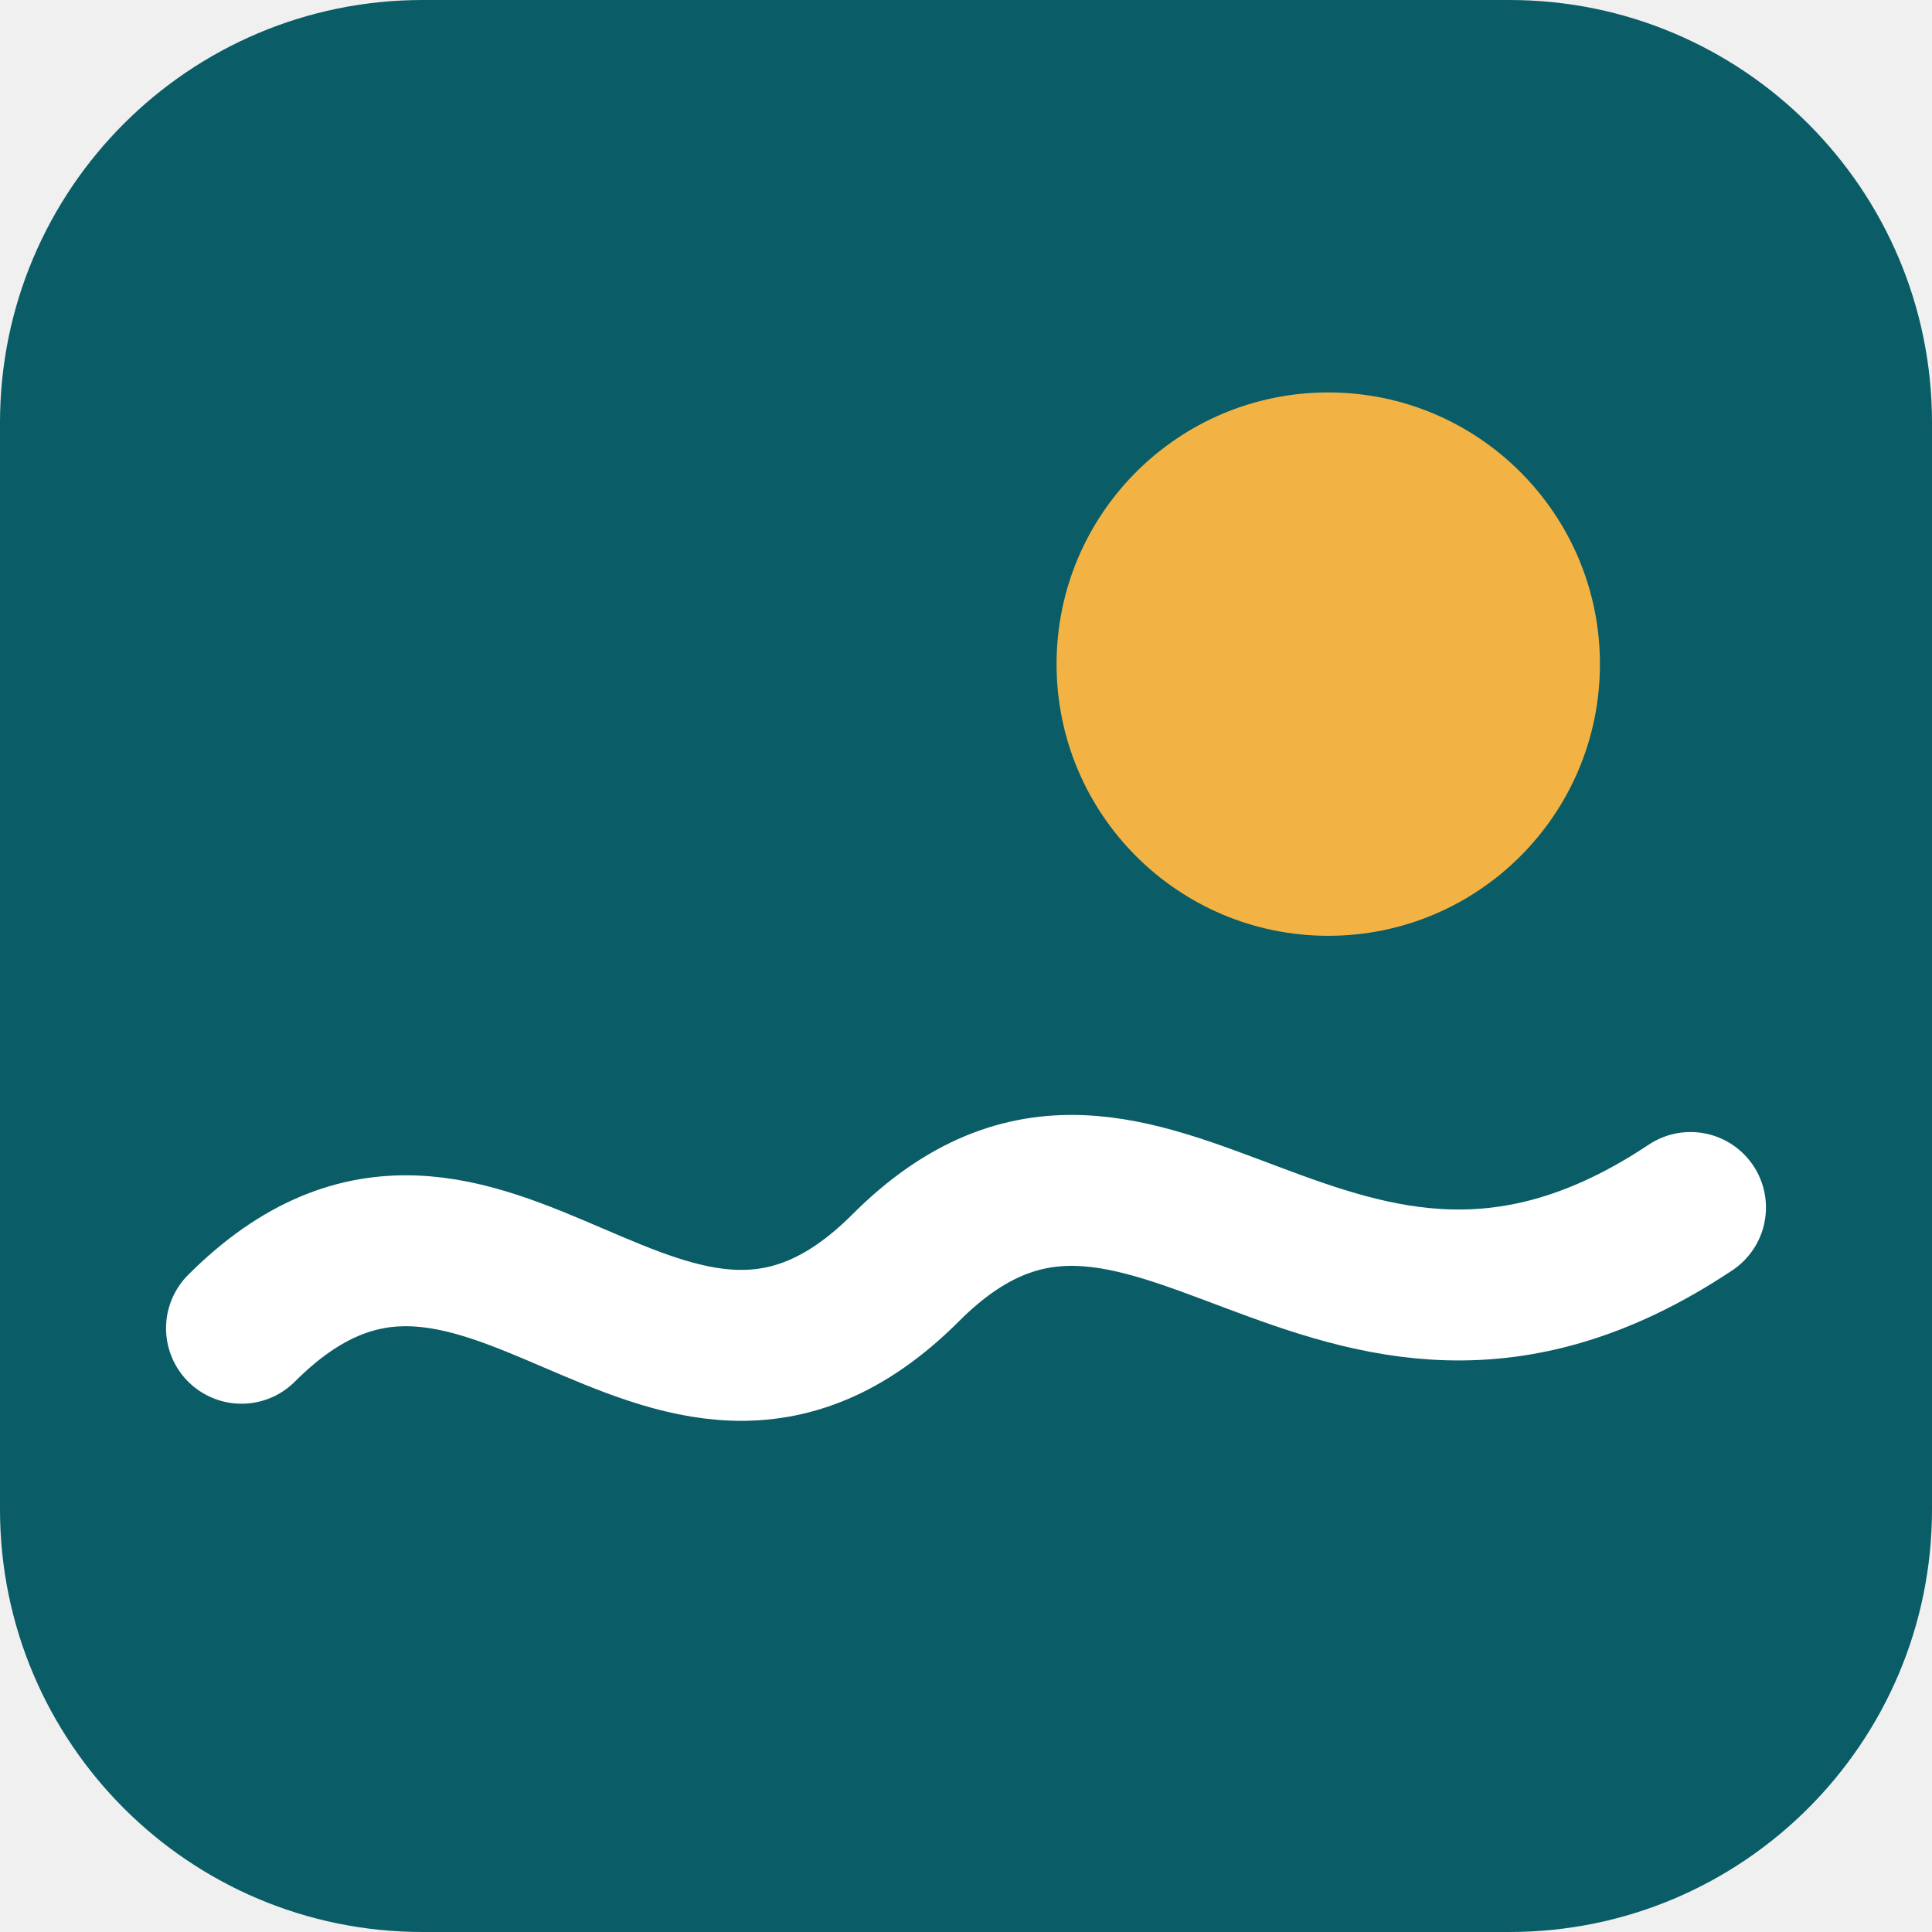
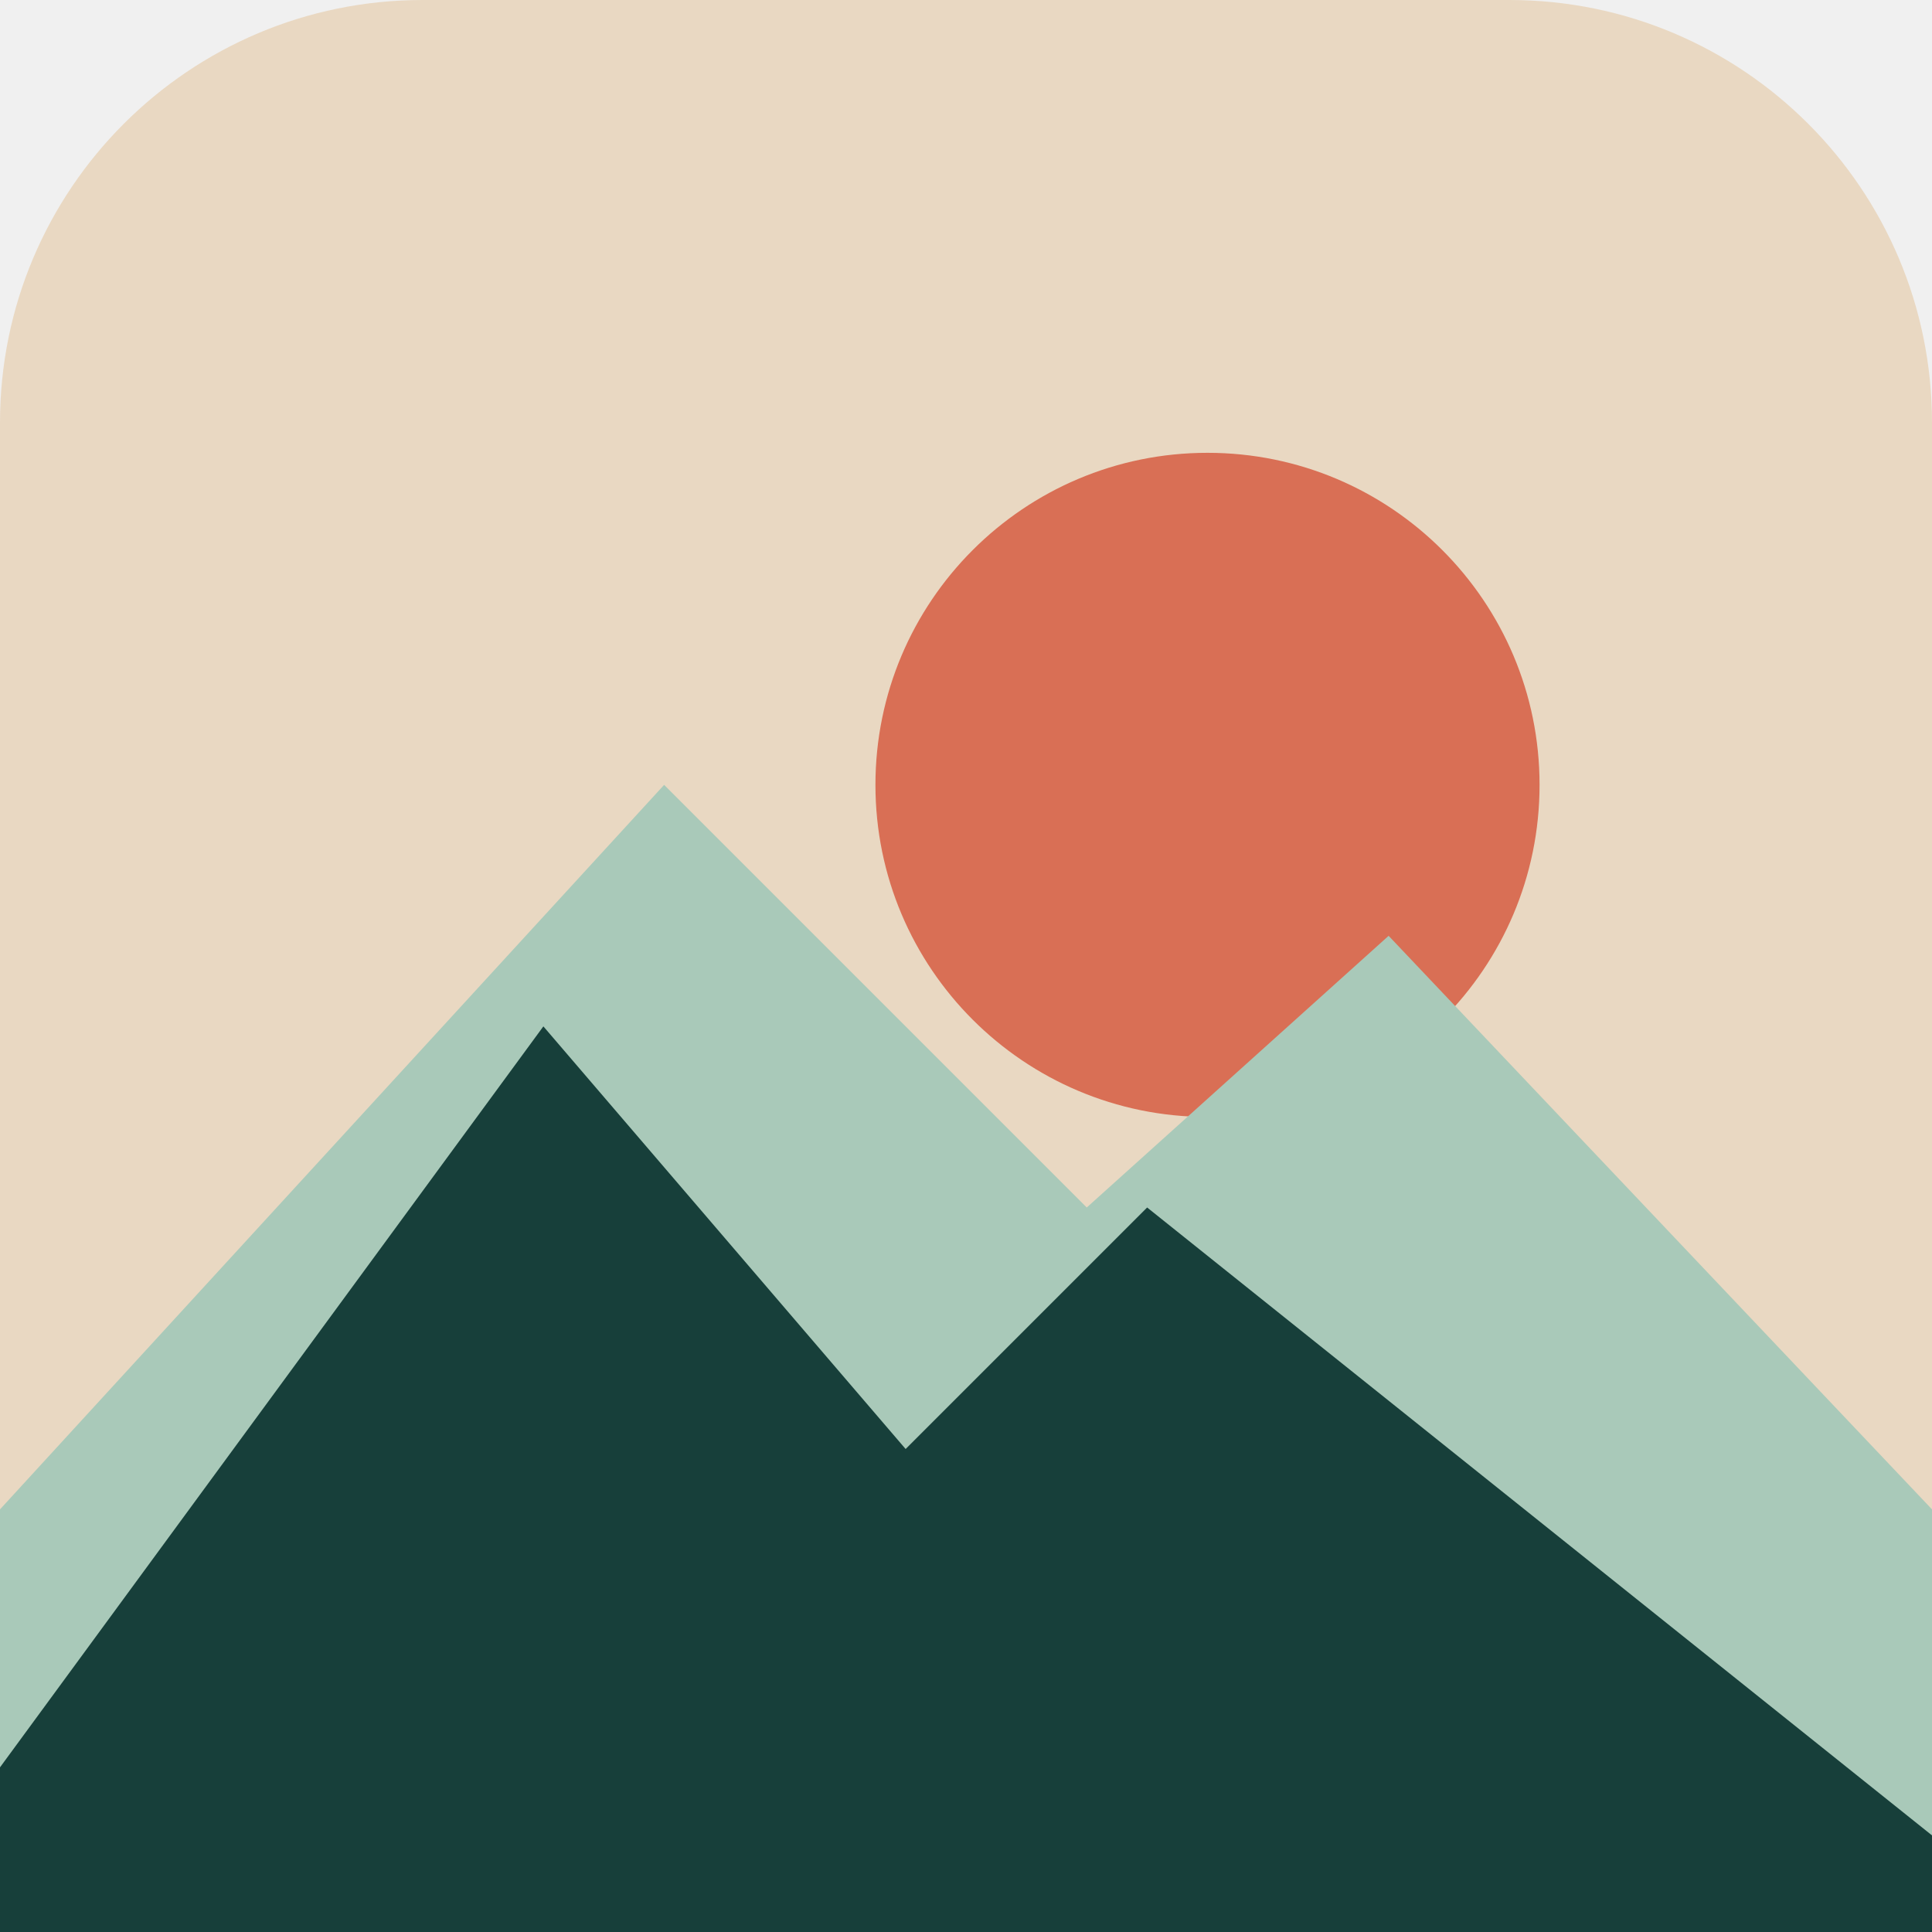
<svg xmlns="http://www.w3.org/2000/svg" viewBox="0 0 64 64">
-   <rect width="64" height="64" rx="14" fill="#0A5C66" />
-   <circle cx="44" cy="22" r="9" fill="#F2B344" />
-   <path d="M8 44c8-8 14 6 22-2s14 6 26-2" fill="none" stroke="#fff" stroke-width="5" stroke-linecap="round" stroke-linejoin="round" />
+   <rect width="64" height="64" rx="14" fill="#E9D8C2" />
+   <circle cx="40" cy="26" r="11" fill="#D96F55" />
+   <path d="M0 50 L22 26 L36 40 L46 31 L64 50 V64 H0 Z" fill="#A9C9B9" />
+   <path d="M-4 64 L18 34 L30 48 L38 40 L68 64 Z" fill="#173F3A" />
</svg>
